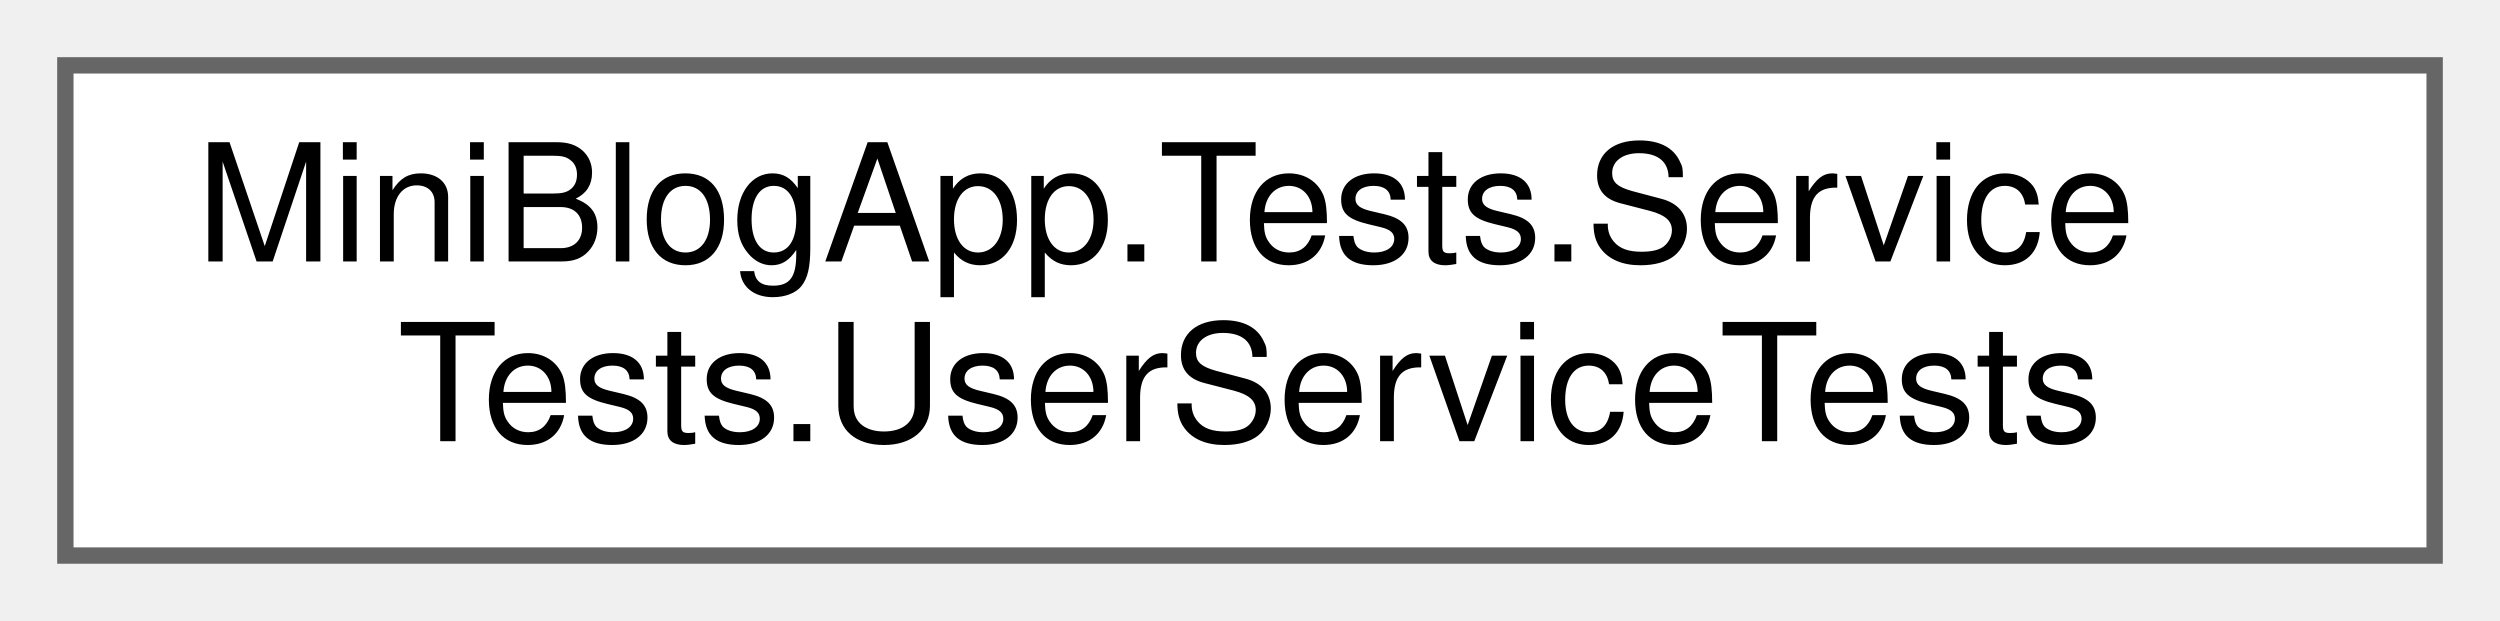
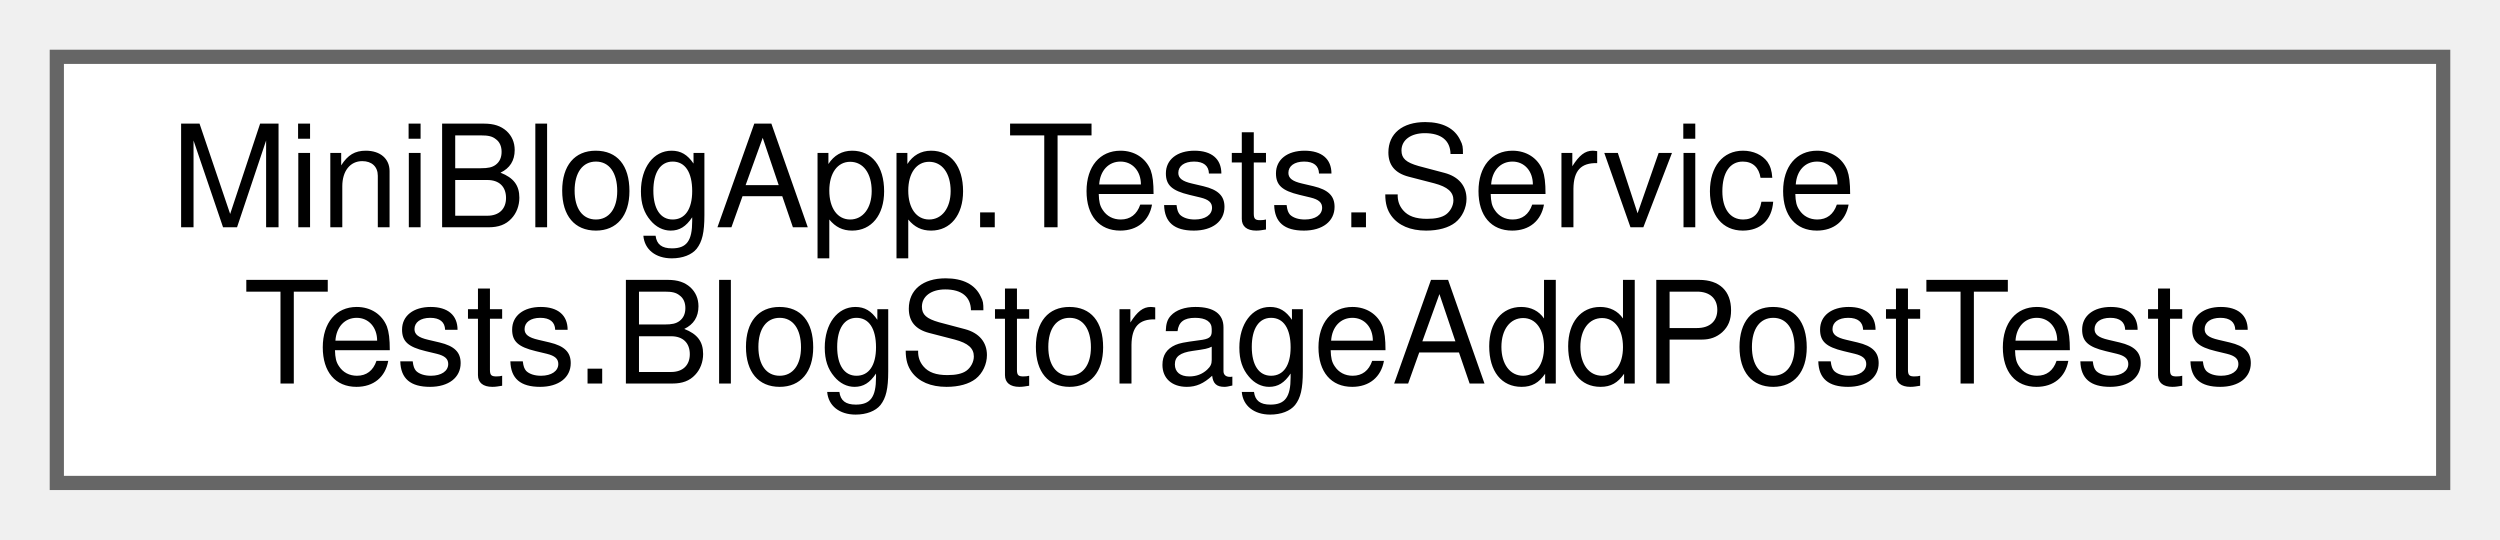
- <svg xmlns="http://www.w3.org/2000/svg" xmlns:xlink="http://www.w3.org/1999/xlink" width="153pt" height="38pt" viewBox="0.00 0.00 153.00 38.00">
+ <svg xmlns="http://www.w3.org/2000/svg" xmlns:xlink="http://www.w3.org/1999/xlink" width="176pt" height="38pt" viewBox="0.00 0.00 176.00 38.00">
  <g id="graph0" class="graph" transform="scale(1 1) rotate(0) translate(4 34)">
    <g id="Node000000" class="node">
      <g id="a_Node000000">
-         <a xlink:href="classMiniBlogApp_1_1Tests_1_1ServiceTests_1_1UserServiceTests.html" target="_top" xlink:title=" ">
-           <polygon fill="white" stroke="#666666" points="145,-30 0,-30 0,0 145,0 145,-30" />
+         <a xlink:href="classMiniBlogApp_1_1Tests_1_1ServiceTests_1_1BlogStorageAddPostTests.html" target="_top" xlink:title="Tests for adding posts to BlogStorage.">
+           <polygon fill="white" stroke="#666666" points="168,-30 0,-30 0,0 168,0 168,-30" />
          <text text-anchor="start" x="8" y="-18" font-family="Helvetica,sans-Serif" font-size="10.00">MiniBlogApp.Tests.Service</text>
-           <text text-anchor="middle" x="72.5" y="-7" font-family="Helvetica,sans-Serif" font-size="10.00">Tests.UserServiceTests</text>
+           <text text-anchor="middle" x="84" y="-7" font-family="Helvetica,sans-Serif" font-size="10.00">Tests.BlogStorageAddPostTests</text>
        </a>
      </g>
    </g>
  </g>
</svg>
